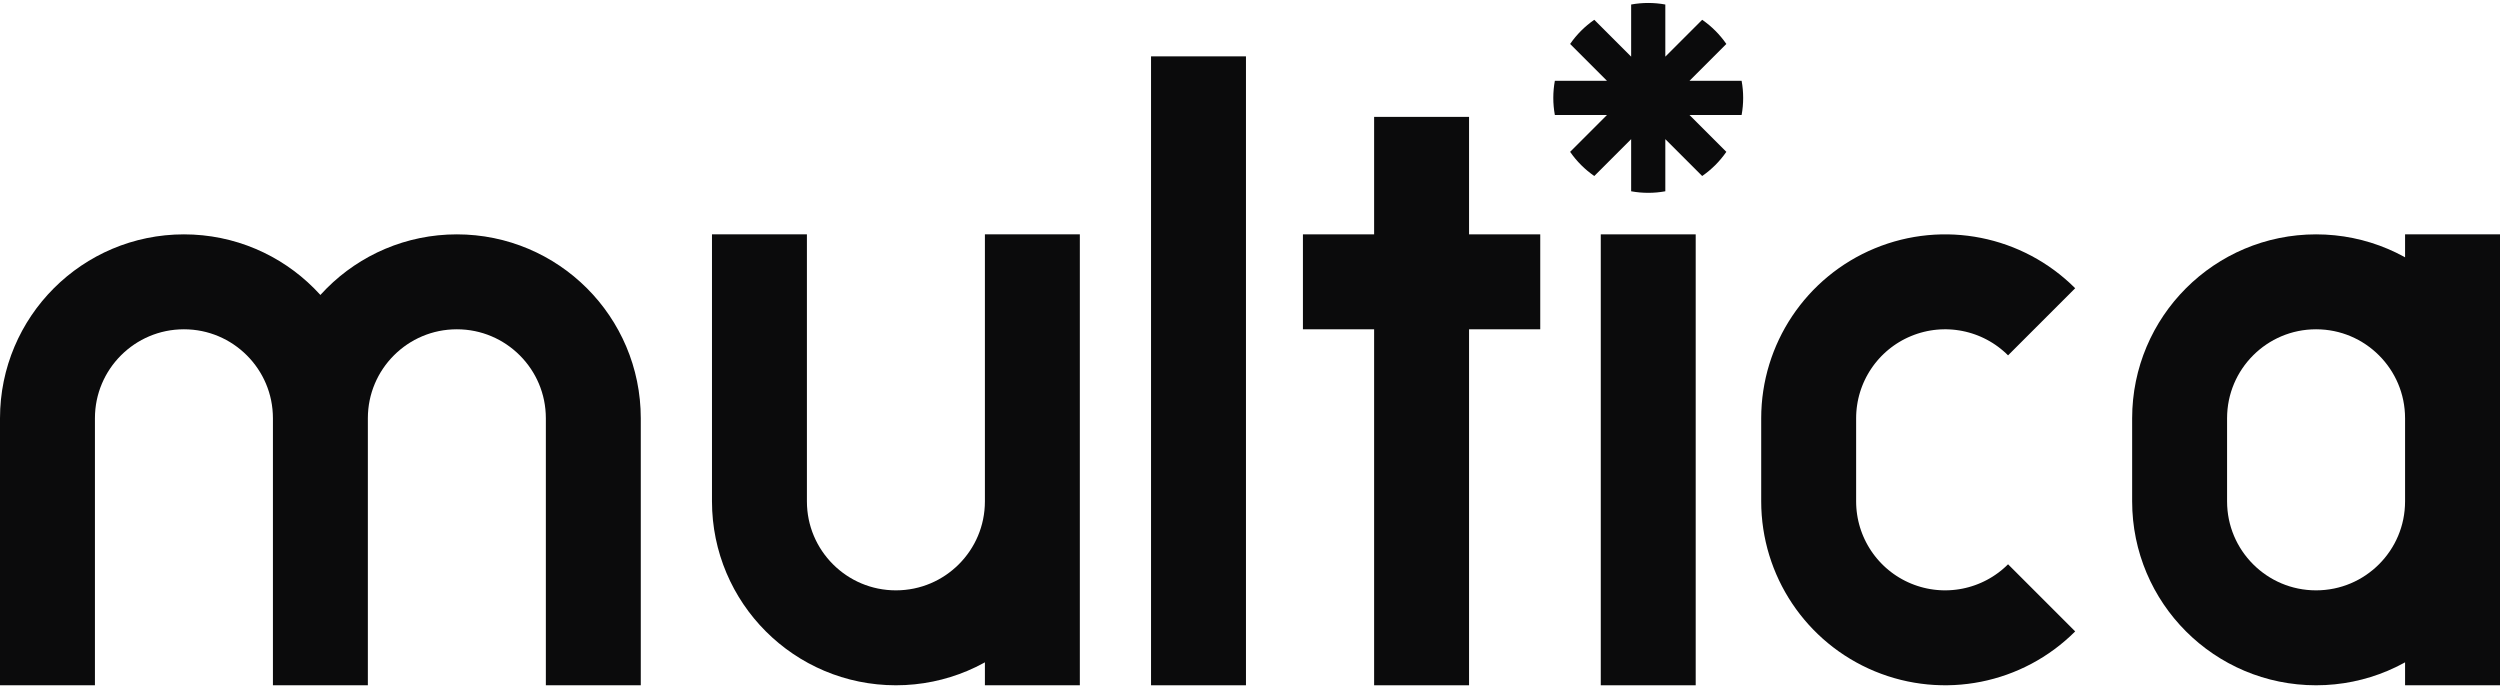
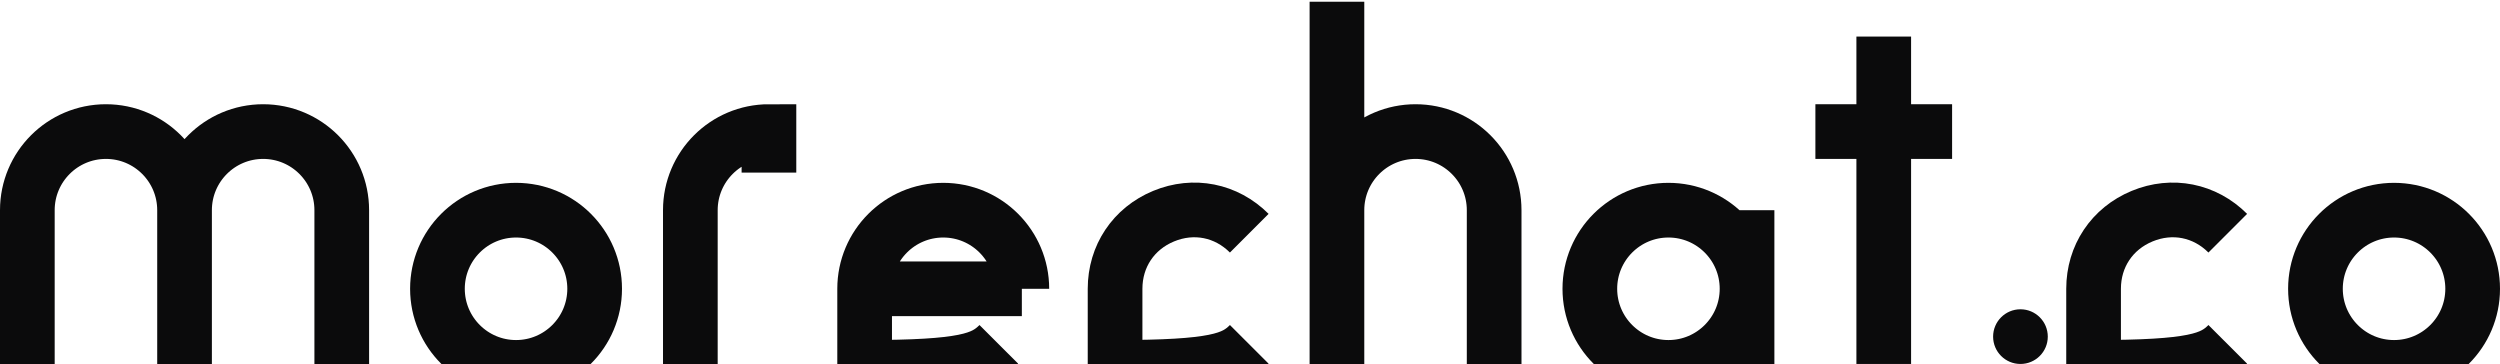
- <svg xmlns="http://www.w3.org/2000/svg" viewBox="0 -39.5 421.36 115.5" role="img" aria-label="Multica">
+ <svg xmlns="http://www.w3.org/2000/svg" viewBox="0 -30.5 731.521 106.5" role="img" aria-label="morechat.co">
  <g fill="none" stroke="#0b0b0c" stroke-width="16">
    <path d="M8 76V31A23 23 0 0 1 54 31V76M54 31A23 23 0 0 1 100 31V76" />
-     <path d="M128 0V45A23 23 0 0 0 174 45M174 0V76" />
-     <path d="M202 -30V76" />
-     <path d="M239.6 -19.8V76M219.6 8H259.6" />
-     <path d="M277.8 0V76" />
-     <path d="M274.92 -23L274.92 -38.739A16 16 0 0 1 280.68 -38.739L280.68 -23ZM275.764 -25.036L286.892 -36.165A16 16 0 0 1 290.965 -32.092L279.836 -20.964ZM277.8 -25.88L293.539 -25.88A16 16 0 0 1 293.539 -20.12L277.8 -20.12ZM279.836 -25.036L290.965 -13.908A16 16 0 0 1 286.892 -9.835L275.764 -20.964ZM280.68 -23L280.68 -7.261A16 16 0 0 1 274.92 -7.261L274.92 -23ZM279.836 -20.964L268.708 -9.835A16 16 0 0 1 264.635 -13.908L275.764 -25.036ZM277.8 -20.12L262.061 -20.12A16 16 0 0 1 262.061 -25.88L277.8 -25.88ZM275.764 -20.964L264.635 -32.092A16 16 0 0 1 268.708 -36.165L279.836 -25.036Z" fill="#0b0b0c" stroke="none" />
-     <path d="M344.103 14.737A23 23 0 0 0 304.84 31V45A23 23 0 0 0 344.103 61.263" />
-     <path d="M367.36 31A23 23 0 0 1 413.36 31V45A23 23 0 0 1 367.36 45ZM413.36 0V76" />
+     <path d="M151 31C163.703 31 174 41.297 174 54C174 66.703 163.703 77 151 77C138.297 77 128 66.703 128 54C128 41.297 138.297 31 151 31" />
+     <path d="M202 76V31A23 23 0 0 1 225 8V20" />
+     <path d="M299 54C299 41.297 288.703 31 276 31C263.297 31 253 41.297 253 54V77C282.351 77 287.772 74.754 292.263 70.263M253 54H299" />
+     <path d="M365.543 37.737C358.807 31 349.28 29.105 340.478 32.751C331.677 36.397 326.28 44.473 326.28 54V77C355.631 77 361.052 74.754 365.543 70.263" />
+     <path d="M391.2 -30V76M391.2 31A23 23 0 0 1 437.2 31V76" />
+     <path d="M488.2 31C500.903 31 511.2 41.297 511.2 54C511.2 66.703 500.903 77 488.2 77C475.498 77 465.2 66.703 465.2 54C465.2 41.297 475.498 31 488.2 31M511.2 31V76" />
+     <path d="M551.2 -19.8V76M531.2 8H571.2" />
+     <path d="M651.864 37.737C645.127 31 635.6 29.105 626.799 32.751C617.997 36.397 612.6 44.473 612.6 54V77C641.952 77 647.373 74.754 651.864 70.263" />
+     <path d="M700.521 31C713.223 31 723.521 41.297 723.521 54C723.521 66.703 713.223 77 700.521 77C687.818 77 677.521 66.703 677.521 54C677.521 41.297 687.818 31 700.521 31" />
  </g>
+   <circle cx="591.2" cy="68" r="8" fill="#0b0b0c" />
</svg>
